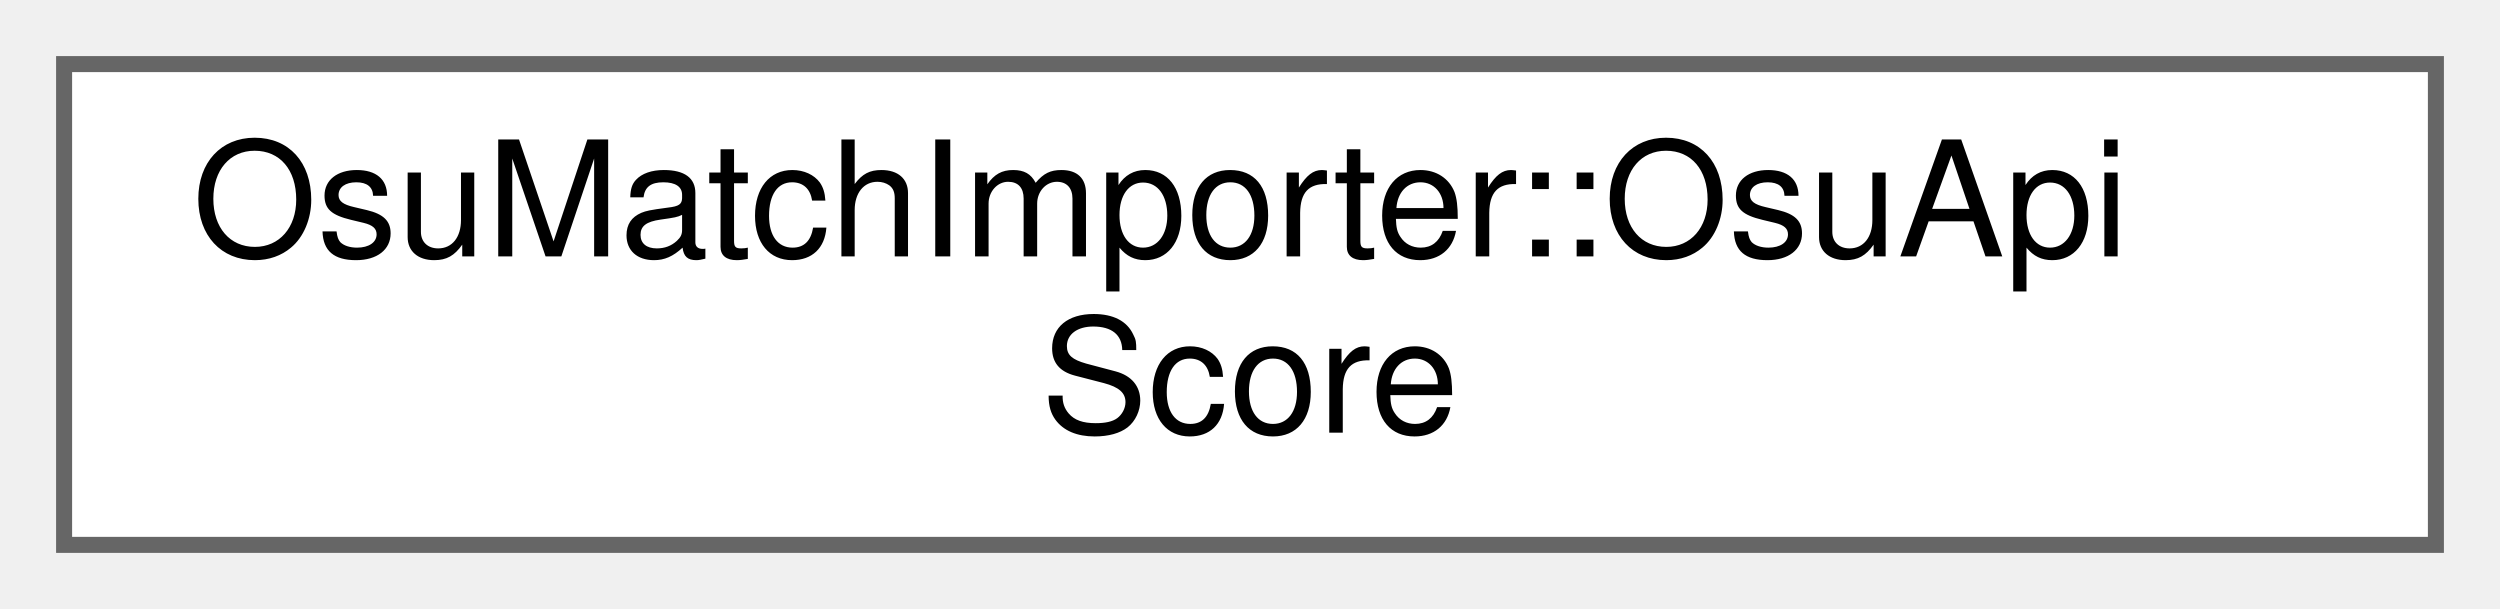
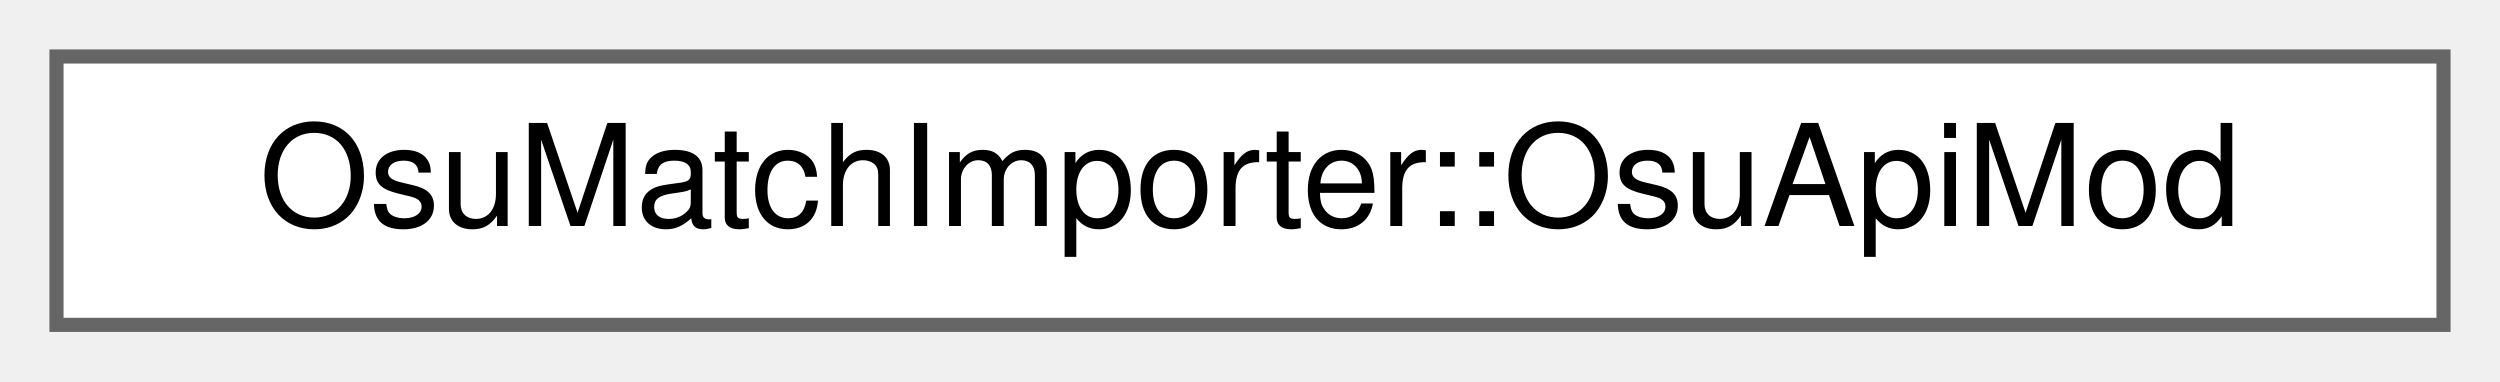
- <svg xmlns="http://www.w3.org/2000/svg" xmlns:xlink="http://www.w3.org/1999/xlink" width="156pt" height="38pt" viewBox="0.00 0.00 156.00 38.00">
-   <g id="graph0" class="graph" transform="scale(1 1) rotate(0) translate(4 34)">
+ <svg xmlns="http://www.w3.org/2000/svg" xmlns:xlink="http://www.w3.org/1999/xlink" width="177pt" height="27pt" viewBox="0.00 0.00 177.00 27.00">
+   <g id="graph0" class="graph" transform="scale(1 1) rotate(0) translate(4 23)">
    <g id="Node000000" class="node">
      <g id="a_Node000000">
-         <a xlink:href="classOsuMatchImporter_1_1OsuApiScore.html" target="_top" xlink:title=" ">
-           <polygon fill="white" stroke="#666666" points="148,-30 0,-30 0,0 148,0 148,-30" />
-           <text text-anchor="start" x="8" y="-18" font-family="Helvetica,sans-Serif" font-size="10.00">OsuMatchImporter::OsuApi</text>
-           <text text-anchor="middle" x="74" y="-7" font-family="Helvetica,sans-Serif" font-size="10.00">Score</text>
+         <a xlink:href="classOsuMatchImporter_1_1OsuApiMod.html" target="_top" xlink:title=" ">
+           <polygon fill="white" stroke="#666666" points="169,-19 0,-19 0,0 169,0 169,-19" />
+           <text text-anchor="middle" x="84.5" y="-7" font-family="Helvetica,sans-Serif" font-size="10.00">OsuMatchImporter::OsuApiMod</text>
        </a>
      </g>
    </g>
  </g>
</svg>
